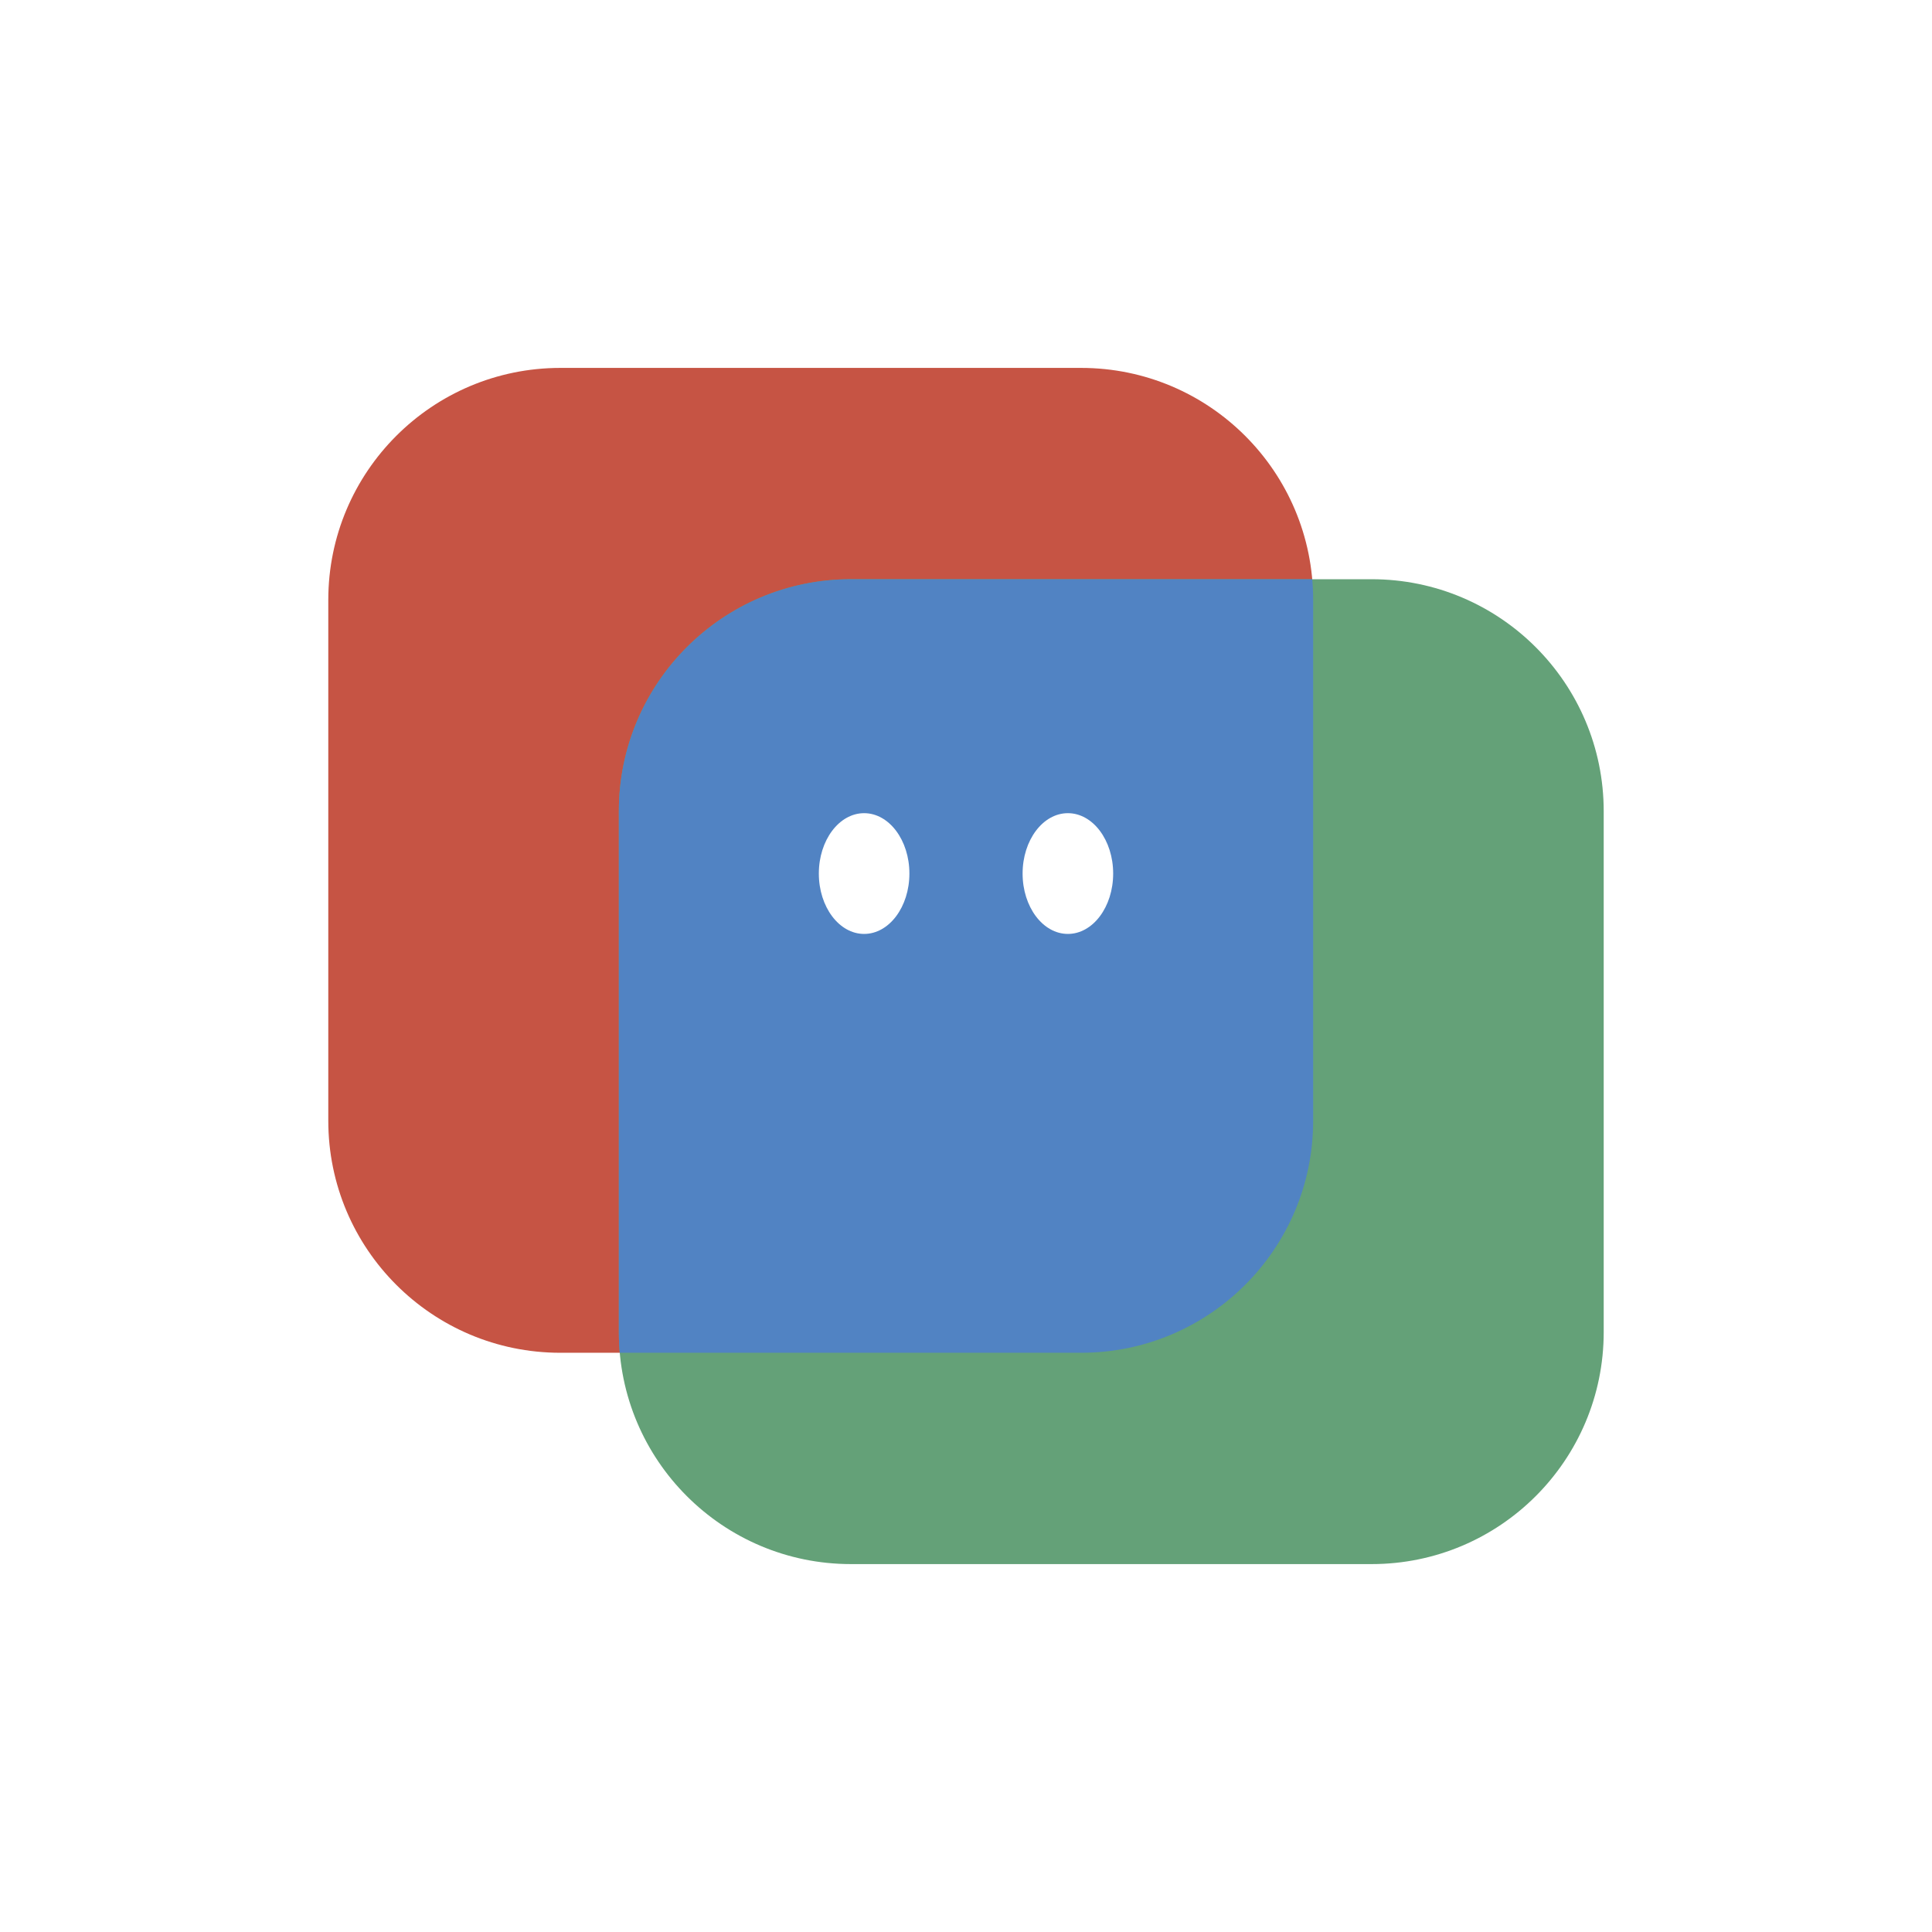
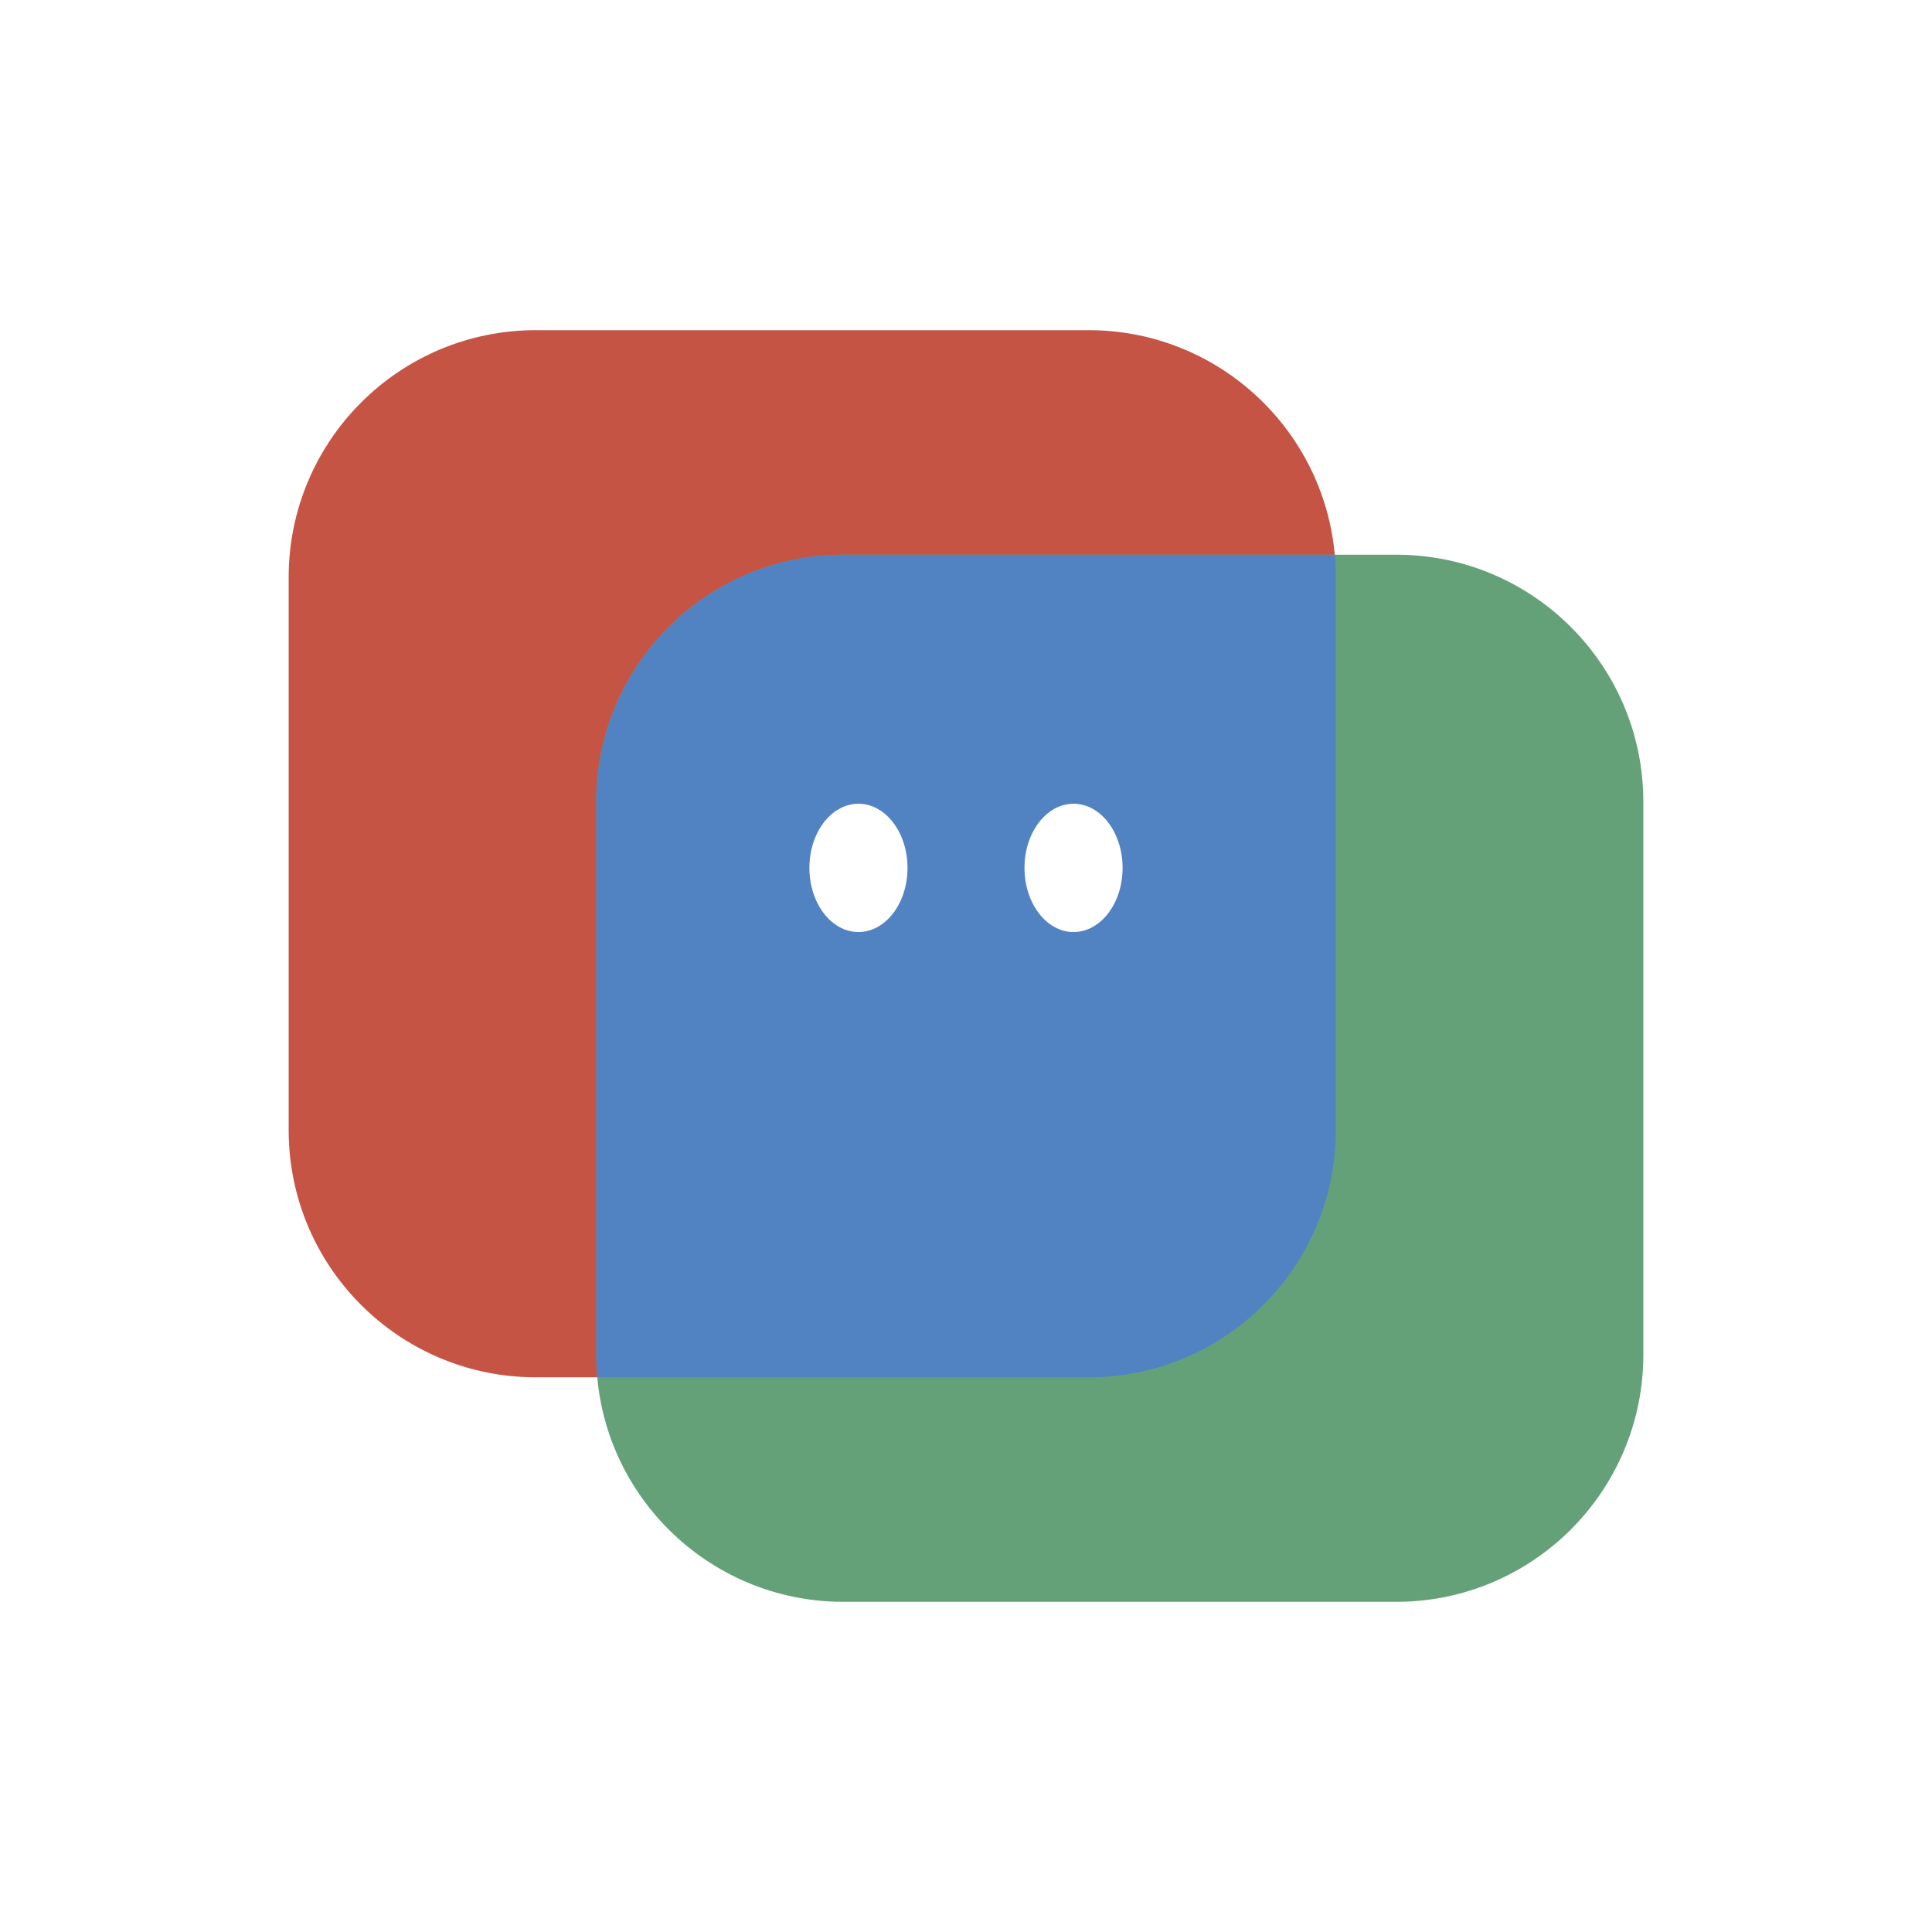
<svg xmlns="http://www.w3.org/2000/svg" width="1024" height="1024" viewBox="0 0 1024 1024">
  <rect width="1024" height="1024" fill="#FFFFFF" />
  <defs>
    <clipPath id="a">
-       <rect x="174" y="195" width="522" height="522" rx="123" />
+       <rect x="153" y="175" width="555" height="555" rx="131" />
    </clipPath>
  </defs>
-   <rect x="174" y="195" width="522" height="522" rx="123" fill="#c65444" />
-   <rect x="328" y="307" width="522" height="522" rx="123" fill="#64a178" />
+   <rect x="153" y="175" width="555" height="555" rx="131" fill="#c65444" />
+   <rect x="316" y="294" width="555" height="555" rx="131" fill="#64a178" />
  <g clip-path="url(#a)">
-     <rect x="328" y="307" width="522" height="522" rx="123" fill="#5183c3" />
+     <rect x="316" y="294" width="555" height="555" rx="131" fill="#5183c3" />
  </g>
-   <ellipse cx="458" cy="463" rx="24" ry="32" fill="#FFFFFF" />
-   <ellipse cx="566" cy="463" rx="24" ry="32" fill="#FFFFFF" />
+   <ellipse cx="455" cy="460" rx="26" ry="34" fill="#FFFFFF" />
+   <ellipse cx="569" cy="460" rx="26" ry="34" fill="#FFFFFF" />
</svg>
